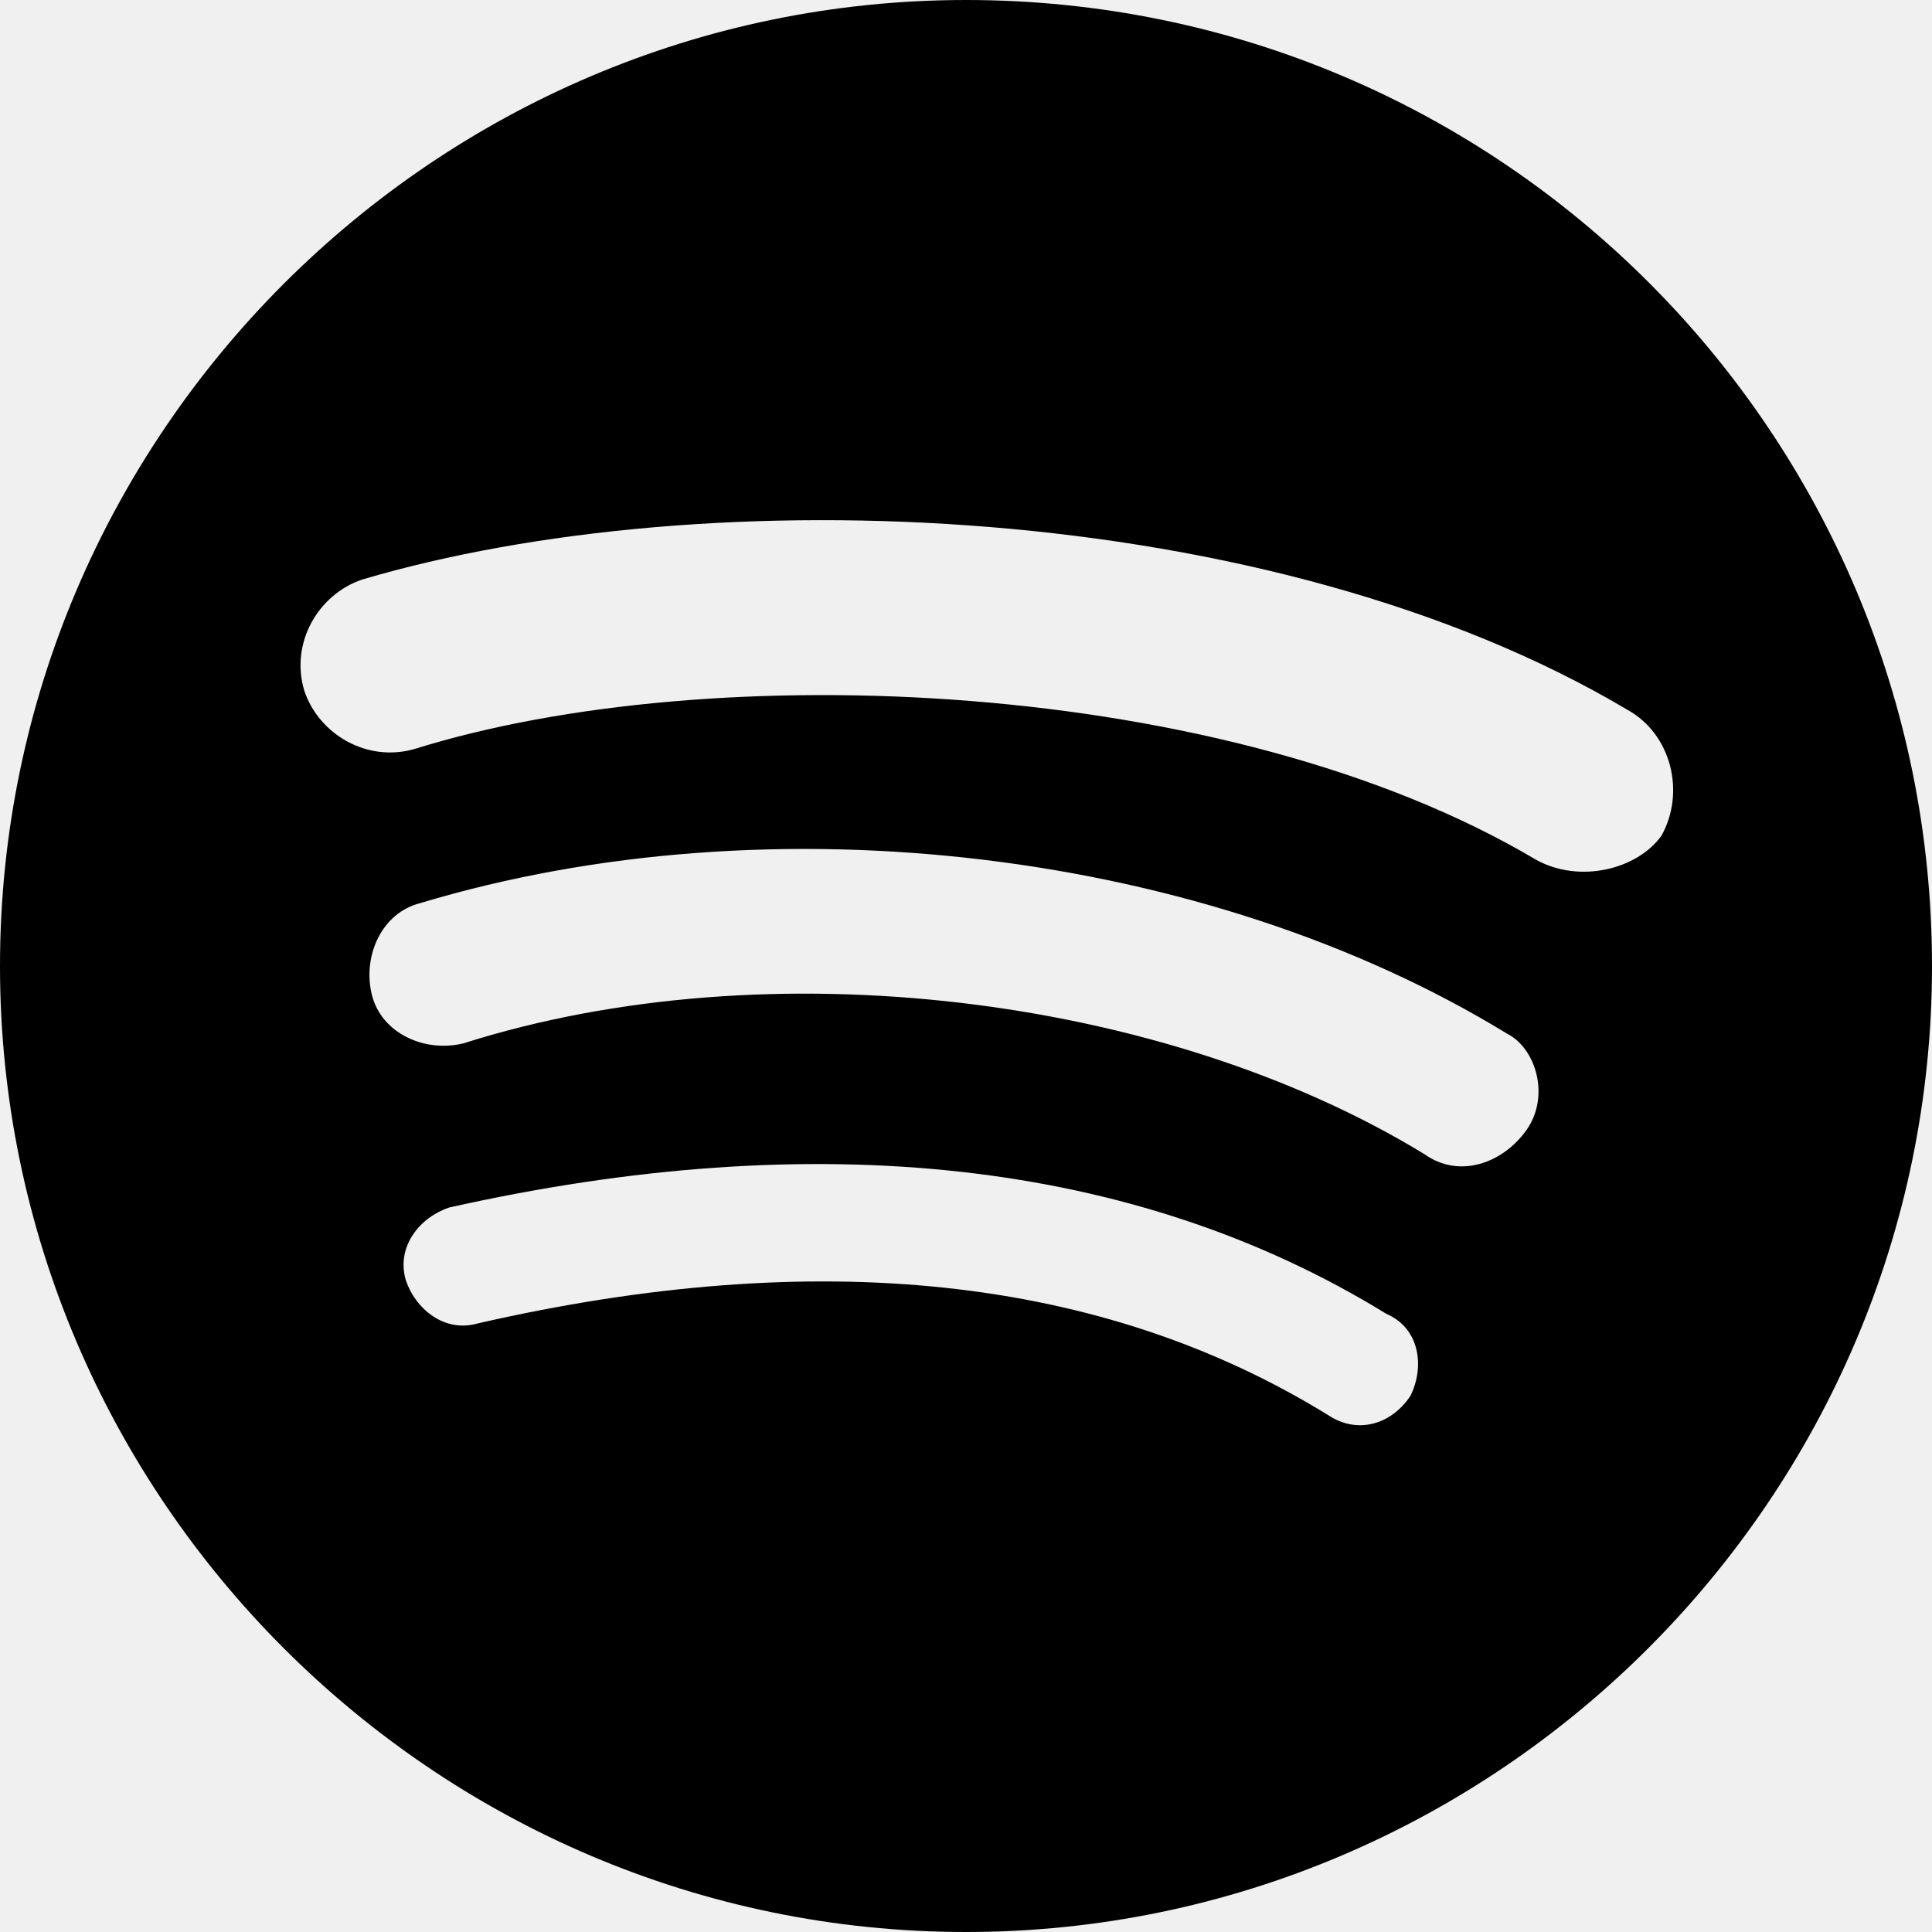
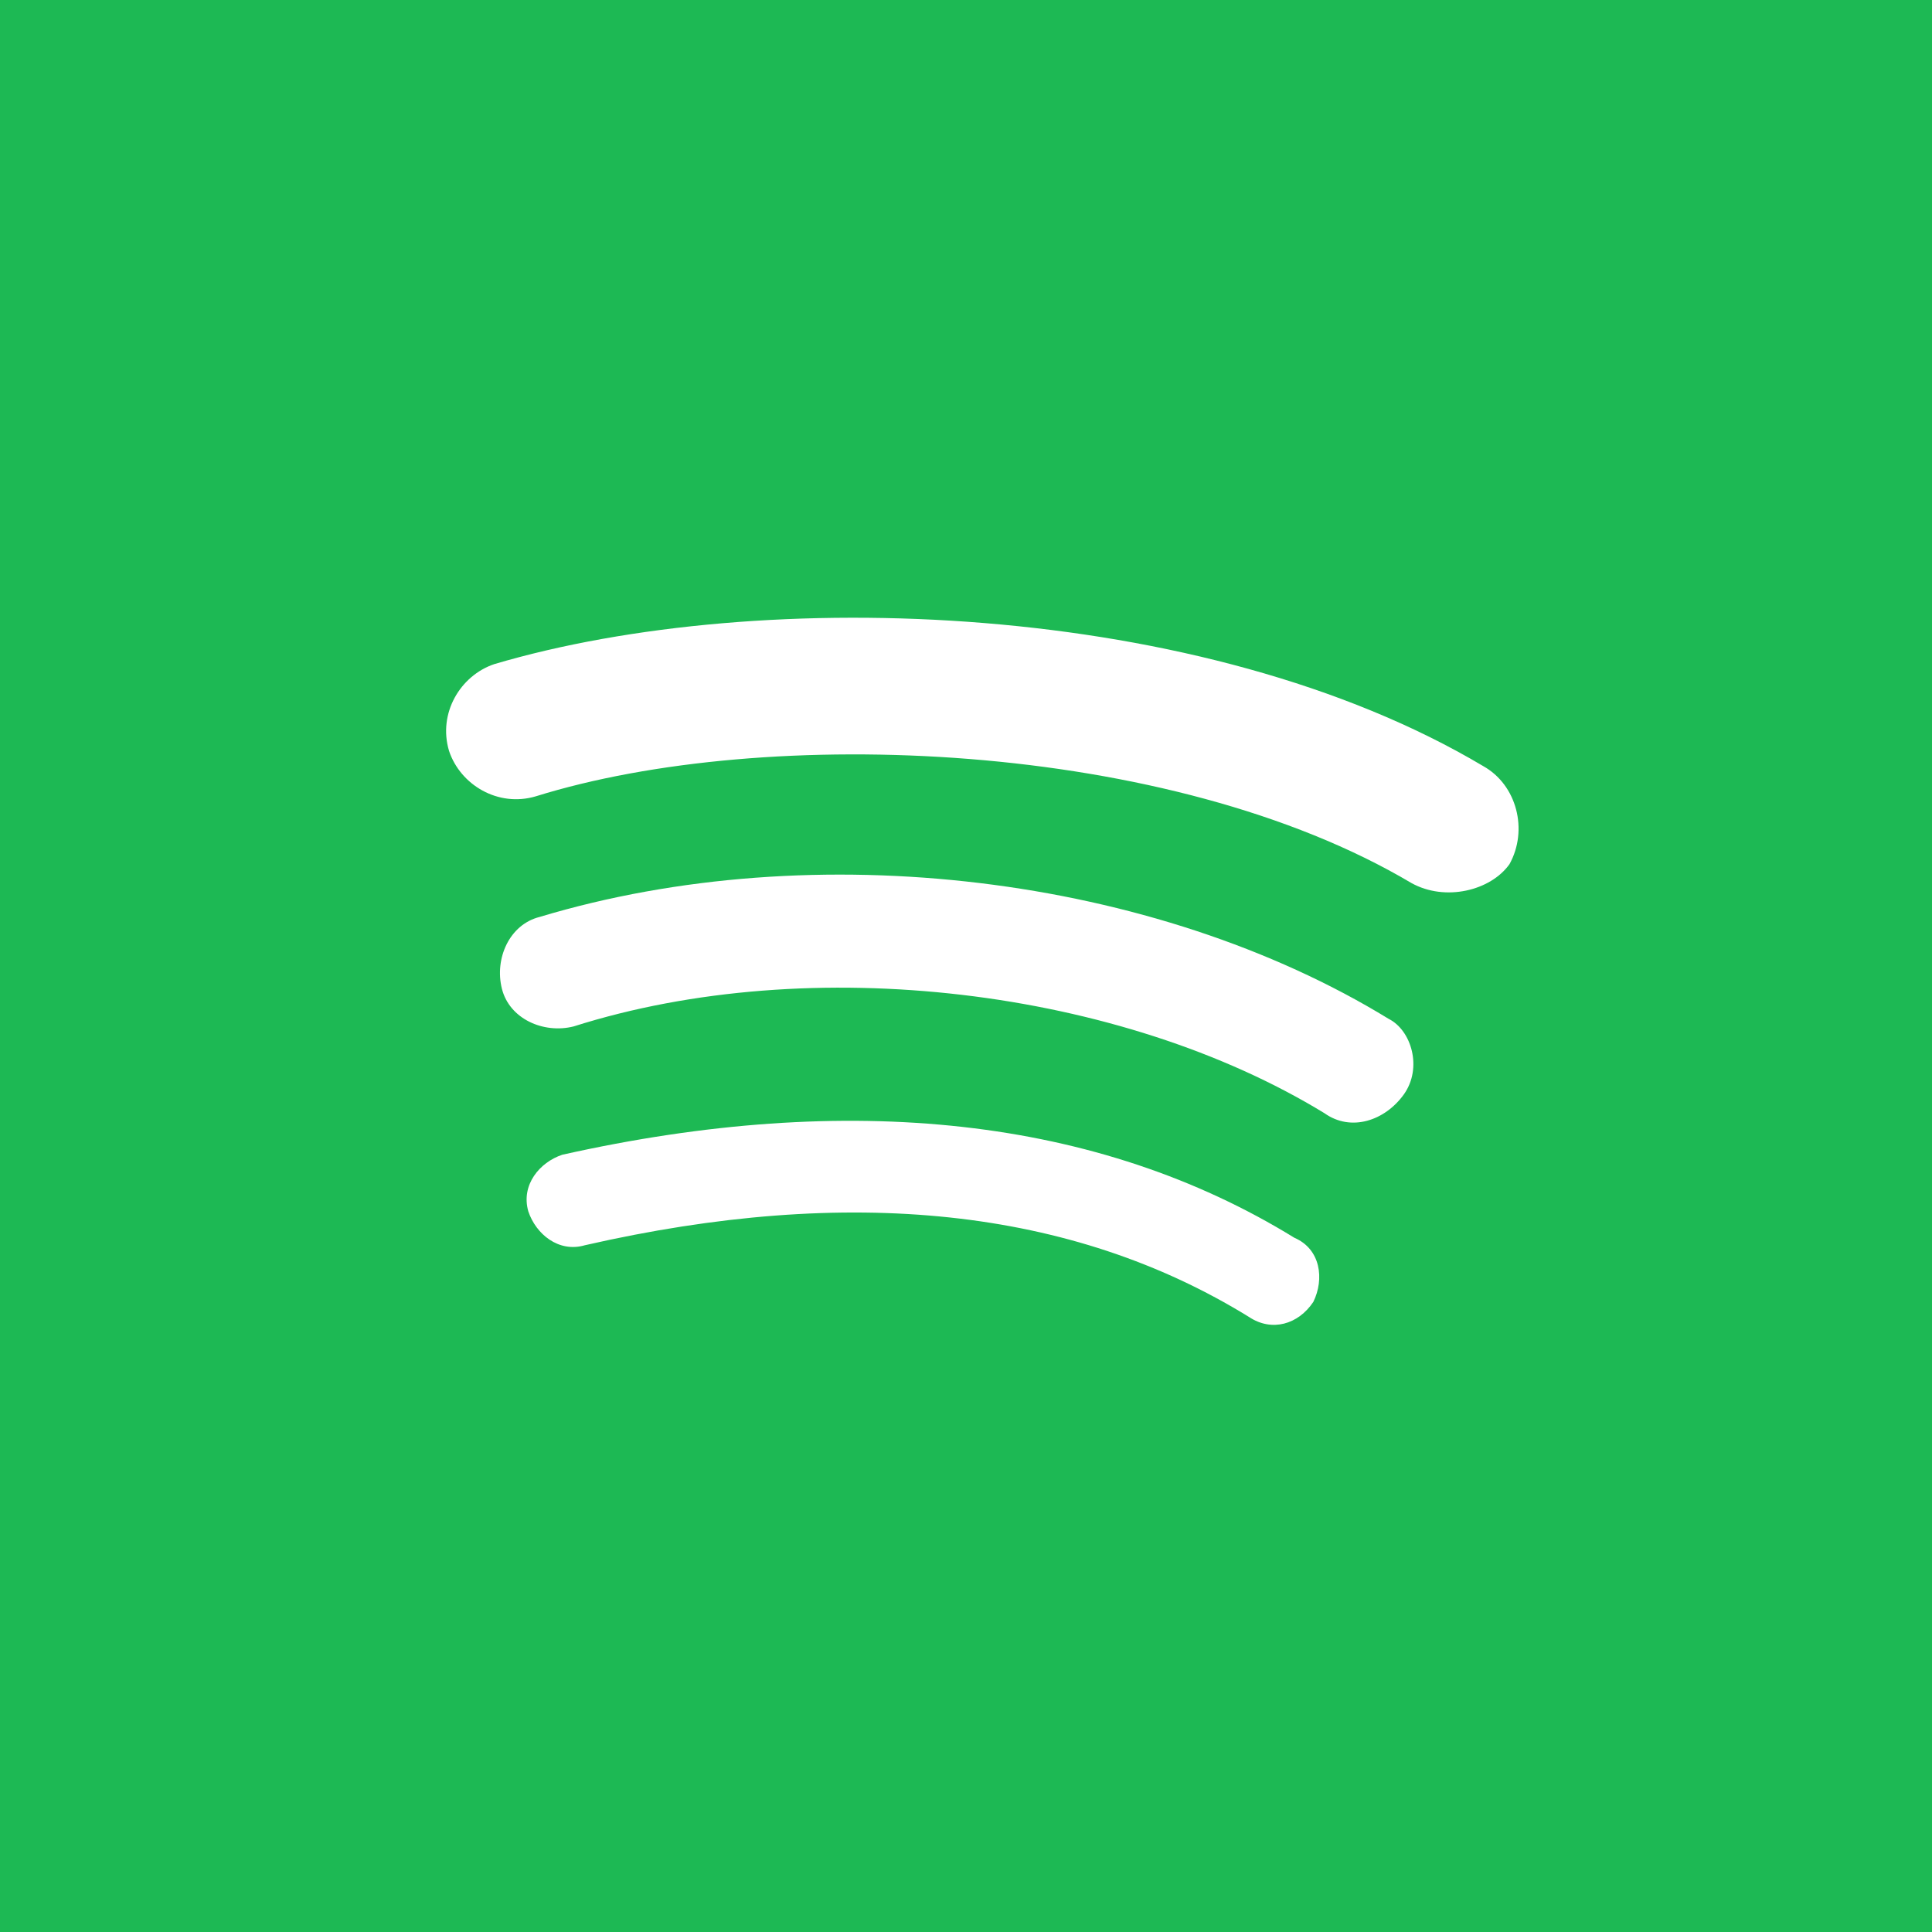
- <svg xmlns="http://www.w3.org/2000/svg" role="img" viewBox="0 0 24 24">
-   <path d="M12 0C5.4 0 0 5.4 0 12s5.4 12 12 12 12-5.4 12-12S18.66 0 12 0zm5.521 17.34c-.24.359-.66.48-1.021.24-2.82-1.74-6.36-2.101-10.561-1.141-.418.122-.779-.179-.899-.539-.12-.421.18-.78.54-.9 4.56-1.021 8.52-.6 11.64 1.32.42.18.479.659.301 1.02zm1.44-3.3c-.301.42-.841.6-1.262.3-3.239-1.98-8.159-2.58-11.939-1.38-.479.12-1.02-.12-1.14-.6-.12-.48.12-1.021.6-1.141C9.6 9.9 15 10.561 18.72 12.84c.361.181.54.78.241 1.2zm.12-3.36C15.24 8.4 8.82 8.16 5.16 9.301c-.6.179-1.2-.181-1.38-.721-.18-.601.18-1.2.72-1.381 4.26-1.26 11.28-1.02 15.721 1.621.539.3.719 1.02.419 1.56-.299.421-1.02.599-1.559.3z" />
+ <svg xmlns="http://www.w3.org/2000/svg" viewBox="0 0 128 128" width="128" height="128">
+   <rect width="128" height="128" fill="#1DB954" />
+   <g fill="#ffffff" transform="translate(14, 14) scale(4.167)">
+     <path d="M17.521 17.34c-.24.359-.66.48-1.021.24-2.82-1.74-6.36-2.101-10.561-1.141-.418.122-.779-.179-.899-.539-.12-.421.18-.78.54-.9 4.56-1.021 8.52-.6 11.64 1.32.42.18.479.659.301 1.02z" />
+     <path d="M18.961 14.04c-.301.42-.841.6-1.262.3-3.239-1.98-8.159-2.58-11.939-1.38-.479.12-1.02-.12-1.14-.6-.12-.48.12-1.021.6-1.141C9.6 9.9 15 10.561 18.72 12.84c.361.181.54.78.241 1.2z" />
+     <path d="M19.081 10.68C15.24 8.4 8.82 8.16 5.16 9.301c-.6.179-1.2-.181-1.38-.721-.18-.601.18-1.2.72-1.381 4.26-1.26 11.28-1.02 15.721 1.621.539.3.719 1.02.419 1.56-.299.421-1.02.599-1.559.3z" />
+   </g>
</svg>
